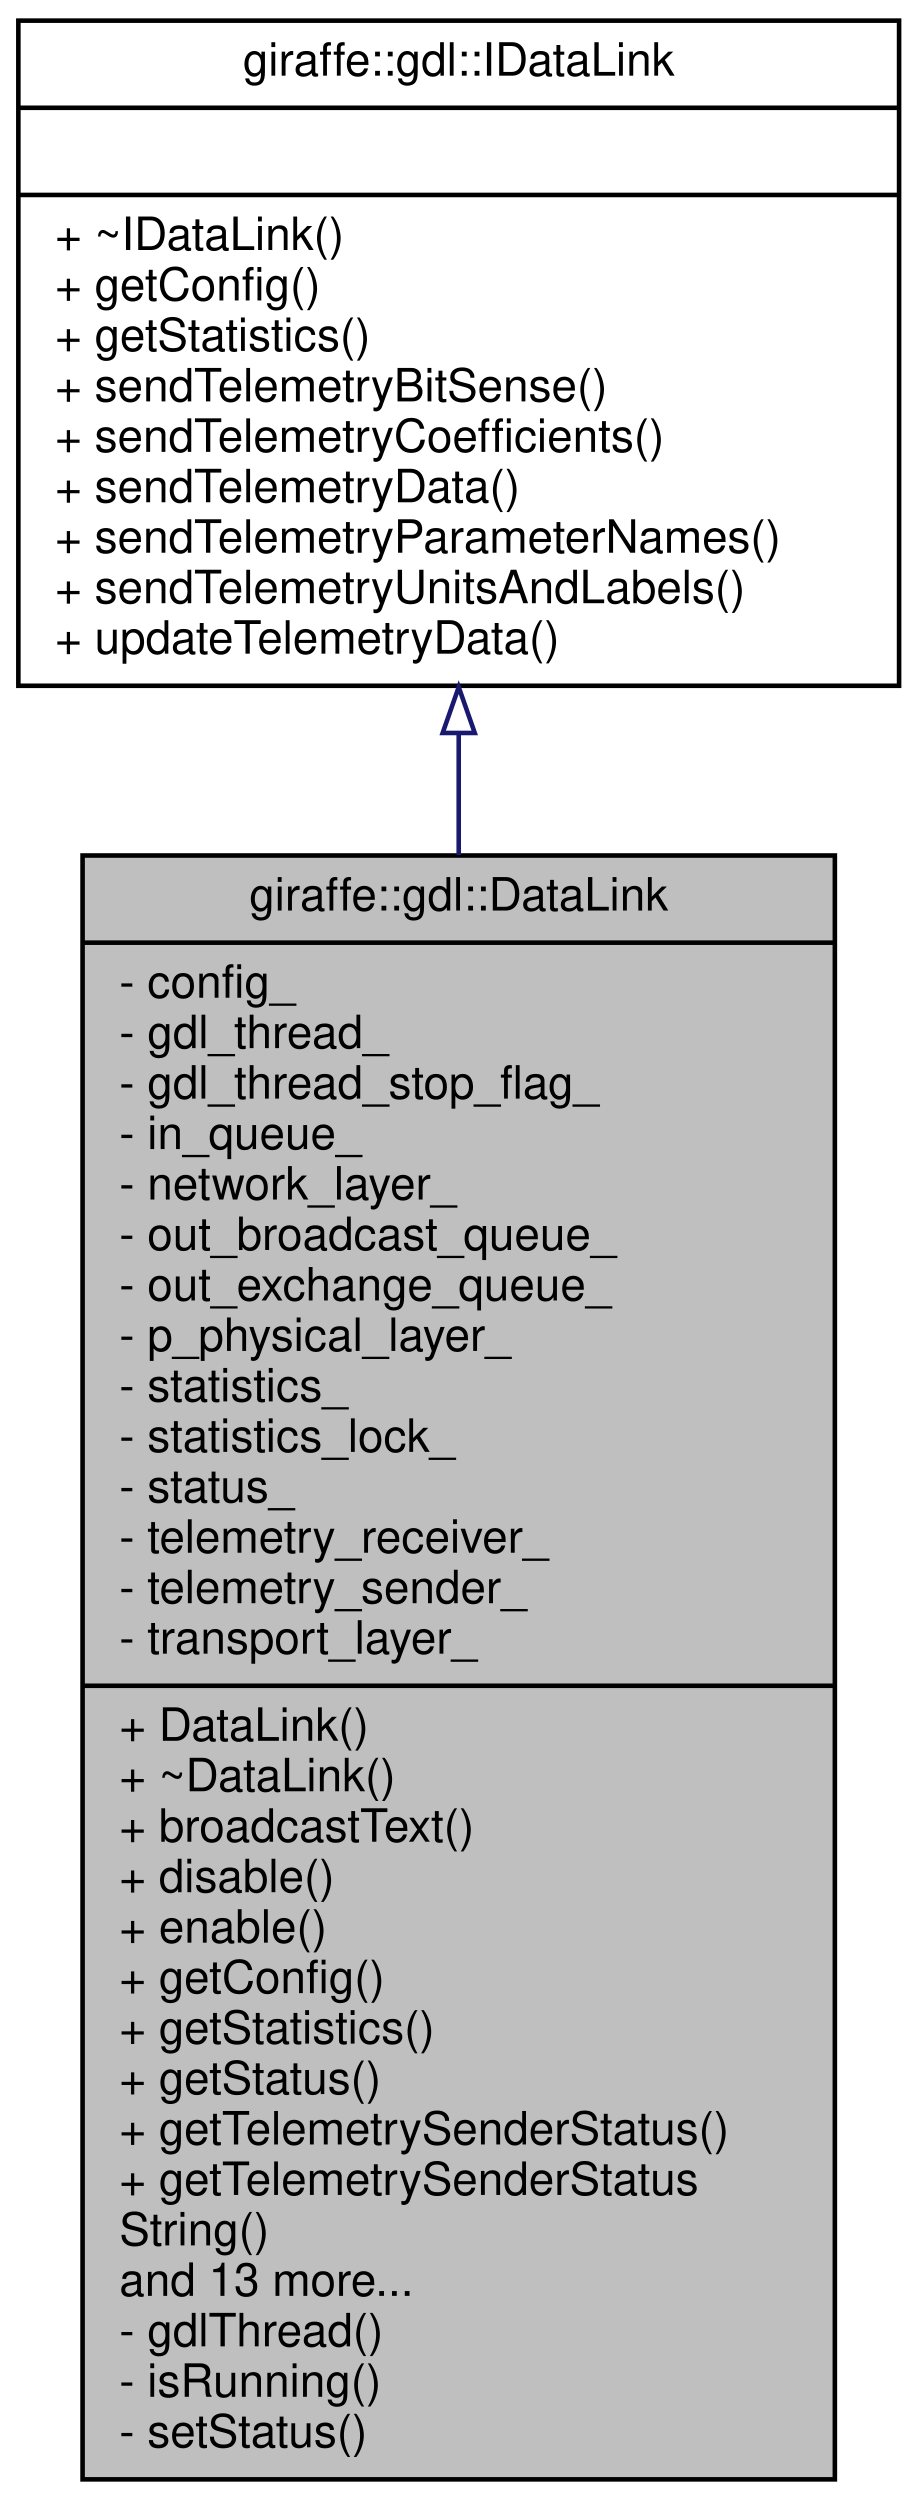
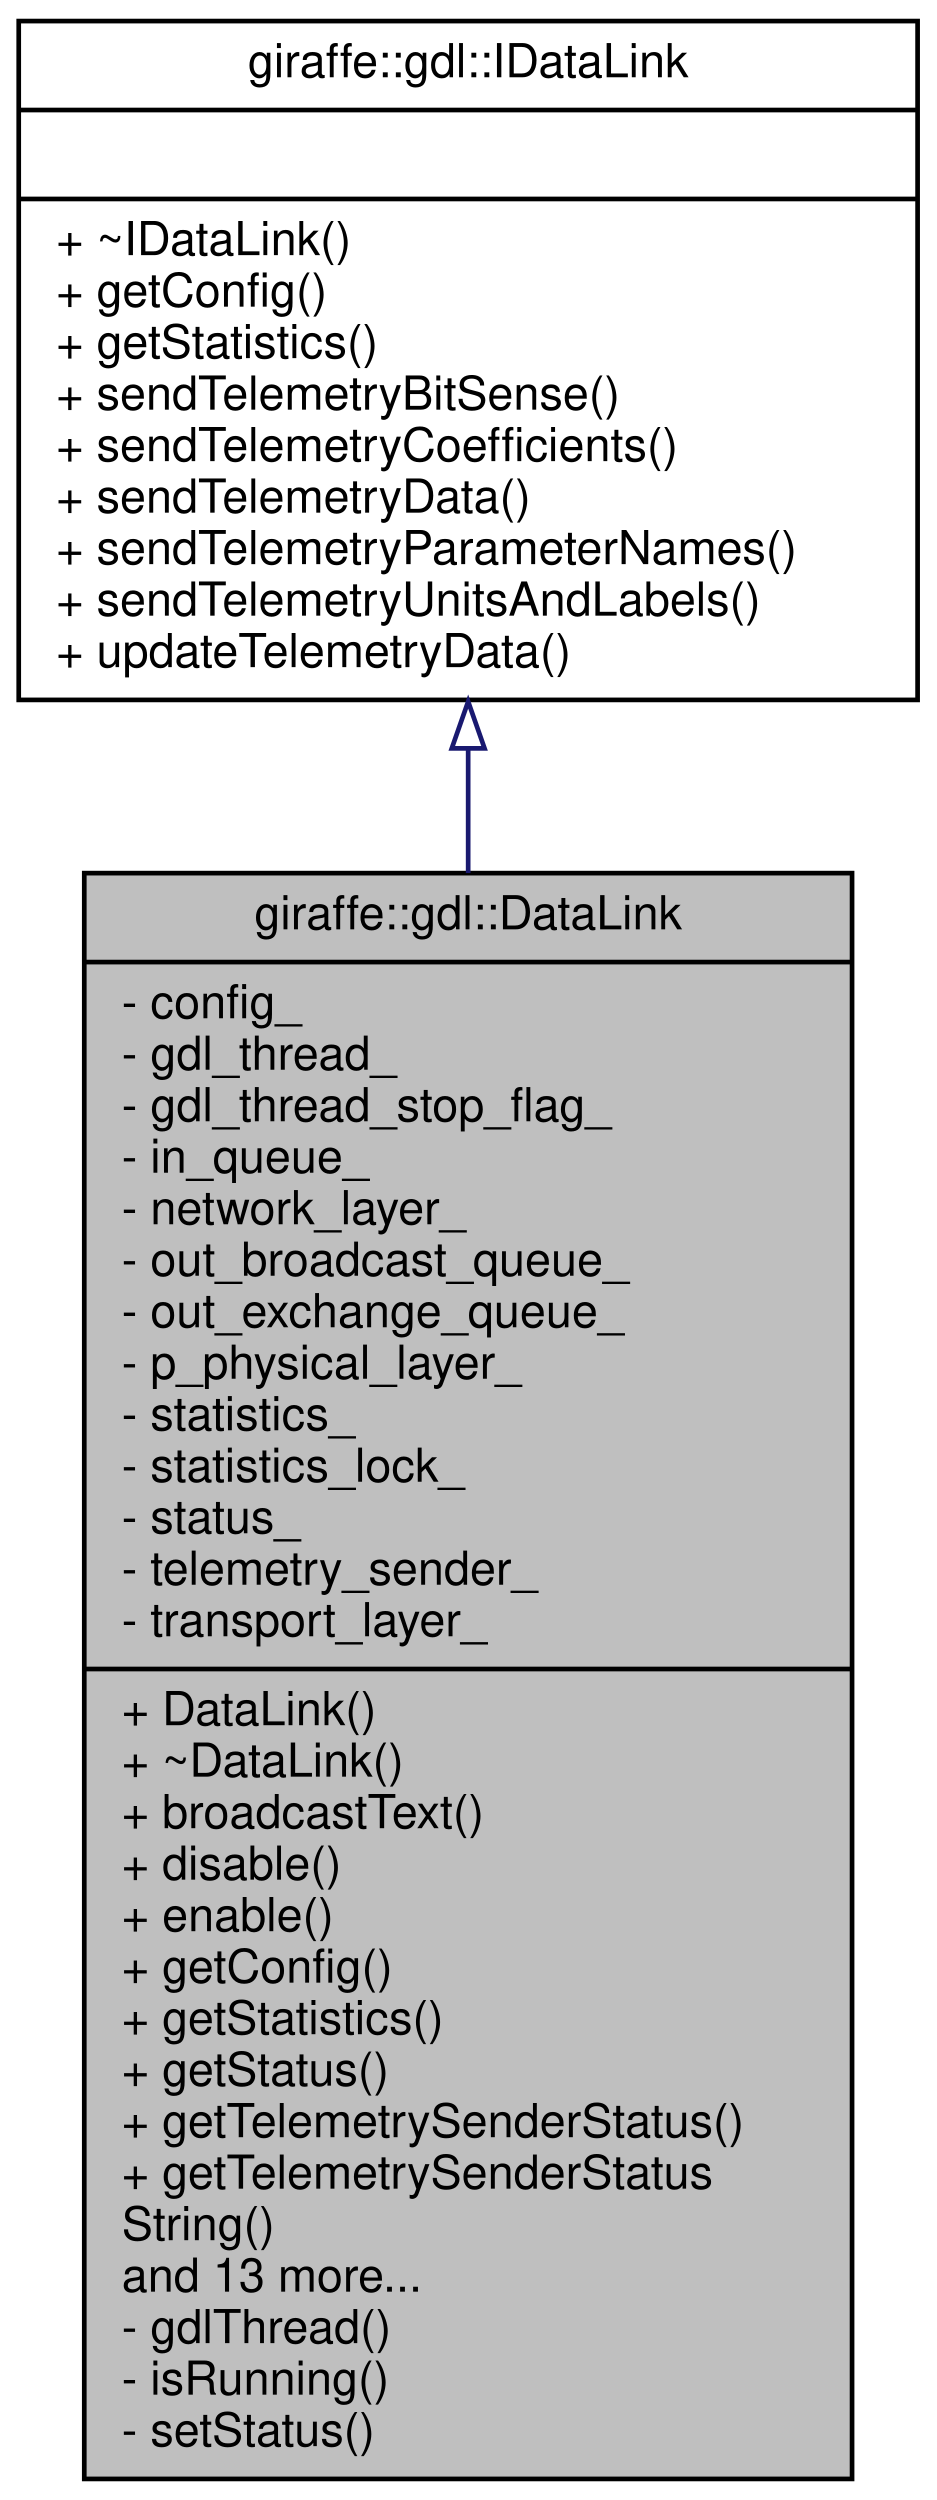
- <svg xmlns="http://www.w3.org/2000/svg" xmlns:xlink="http://www.w3.org/1999/xlink" width="200pt" height="545pt" viewBox="0.00 0.00 200.00 545.00">
-   <g id="graph0" class="graph" transform="scale(1 1) rotate(0) translate(4 541)">
+ <svg xmlns="http://www.w3.org/2000/svg" xmlns:xlink="http://www.w3.org/1999/xlink" width="200pt" height="534pt" viewBox="0.00 0.00 200.00 534.00">
+   <g id="graph0" class="graph" transform="scale(1 1) rotate(0) translate(4 530)">
    <g id="node1" class="node">
      <g id="a_node1">
        <a xlink:title=" ">
-           <polygon fill="#bfbfbf" stroke="black" points="14,-0.5 14,-354.5 178,-354.5 178,-0.5 14,-0.5" />
-           <text text-anchor="middle" x="96" y="-342.5" font-family="Helvetica,sans-Serif" font-size="10.00">giraffe::gdl::DataLink</text>
-           <polyline fill="none" stroke="black" points="14,-335.5 178,-335.5 " />
-           <text text-anchor="start" x="22" y="-323.5" font-family="Helvetica,sans-Serif" font-size="10.00">- config_</text>
-           <text text-anchor="start" x="22" y="-312.5" font-family="Helvetica,sans-Serif" font-size="10.00">- gdl_thread_</text>
-           <text text-anchor="start" x="22" y="-301.5" font-family="Helvetica,sans-Serif" font-size="10.00">- gdl_thread_stop_flag_</text>
-           <text text-anchor="start" x="22" y="-290.5" font-family="Helvetica,sans-Serif" font-size="10.00">- in_queue_</text>
-           <text text-anchor="start" x="22" y="-279.5" font-family="Helvetica,sans-Serif" font-size="10.00">- network_layer_</text>
-           <text text-anchor="start" x="22" y="-268.5" font-family="Helvetica,sans-Serif" font-size="10.00">- out_broadcast_queue_</text>
-           <text text-anchor="start" x="22" y="-257.5" font-family="Helvetica,sans-Serif" font-size="10.00">- out_exchange_queue_</text>
-           <text text-anchor="start" x="22" y="-246.5" font-family="Helvetica,sans-Serif" font-size="10.00">- p_physical_layer_</text>
-           <text text-anchor="start" x="22" y="-235.5" font-family="Helvetica,sans-Serif" font-size="10.00">- statistics_</text>
-           <text text-anchor="start" x="22" y="-224.5" font-family="Helvetica,sans-Serif" font-size="10.00">- statistics_lock_</text>
-           <text text-anchor="start" x="22" y="-213.5" font-family="Helvetica,sans-Serif" font-size="10.00">- status_</text>
-           <text text-anchor="start" x="22" y="-202.5" font-family="Helvetica,sans-Serif" font-size="10.00">- telemetry_receiver_</text>
+           <polygon fill="#bfbfbf" stroke="black" points="14,-0.5 14,-343.5 178,-343.5 178,-0.5 14,-0.5" />
+           <text text-anchor="middle" x="96" y="-331.5" font-family="Helvetica,sans-Serif" font-size="10.00">giraffe::gdl::DataLink</text>
+           <polyline fill="none" stroke="black" points="14,-324.5 178,-324.5 " />
+           <text text-anchor="start" x="22" y="-312.5" font-family="Helvetica,sans-Serif" font-size="10.00">- config_</text>
+           <text text-anchor="start" x="22" y="-301.5" font-family="Helvetica,sans-Serif" font-size="10.00">- gdl_thread_</text>
+           <text text-anchor="start" x="22" y="-290.5" font-family="Helvetica,sans-Serif" font-size="10.00">- gdl_thread_stop_flag_</text>
+           <text text-anchor="start" x="22" y="-279.5" font-family="Helvetica,sans-Serif" font-size="10.00">- in_queue_</text>
+           <text text-anchor="start" x="22" y="-268.5" font-family="Helvetica,sans-Serif" font-size="10.00">- network_layer_</text>
+           <text text-anchor="start" x="22" y="-257.5" font-family="Helvetica,sans-Serif" font-size="10.00">- out_broadcast_queue_</text>
+           <text text-anchor="start" x="22" y="-246.5" font-family="Helvetica,sans-Serif" font-size="10.00">- out_exchange_queue_</text>
+           <text text-anchor="start" x="22" y="-235.5" font-family="Helvetica,sans-Serif" font-size="10.00">- p_physical_layer_</text>
+           <text text-anchor="start" x="22" y="-224.5" font-family="Helvetica,sans-Serif" font-size="10.00">- statistics_</text>
+           <text text-anchor="start" x="22" y="-213.5" font-family="Helvetica,sans-Serif" font-size="10.00">- statistics_lock_</text>
+           <text text-anchor="start" x="22" y="-202.5" font-family="Helvetica,sans-Serif" font-size="10.00">- status_</text>
          <text text-anchor="start" x="22" y="-191.5" font-family="Helvetica,sans-Serif" font-size="10.00">- telemetry_sender_</text>
          <text text-anchor="start" x="22" y="-180.5" font-family="Helvetica,sans-Serif" font-size="10.00">- transport_layer_</text>
          <polyline fill="none" stroke="black" points="14,-173.5 178,-173.5 " />
          <text text-anchor="start" x="22" y="-161.5" font-family="Helvetica,sans-Serif" font-size="10.00">+ DataLink()</text>
          <text text-anchor="start" x="22" y="-150.5" font-family="Helvetica,sans-Serif" font-size="10.00">+ ~DataLink()</text>
          <text text-anchor="start" x="22" y="-139.5" font-family="Helvetica,sans-Serif" font-size="10.00">+ broadcastText()</text>
          <text text-anchor="start" x="22" y="-128.5" font-family="Helvetica,sans-Serif" font-size="10.00">+ disable()</text>
          <text text-anchor="start" x="22" y="-117.5" font-family="Helvetica,sans-Serif" font-size="10.00">+ enable()</text>
          <text text-anchor="start" x="22" y="-106.5" font-family="Helvetica,sans-Serif" font-size="10.00">+ getConfig()</text>
          <text text-anchor="start" x="22" y="-95.5" font-family="Helvetica,sans-Serif" font-size="10.00">+ getStatistics()</text>
          <text text-anchor="start" x="22" y="-84.5" font-family="Helvetica,sans-Serif" font-size="10.00">+ getStatus()</text>
          <text text-anchor="start" x="22" y="-73.5" font-family="Helvetica,sans-Serif" font-size="10.00">+ getTelemetrySenderStatus()</text>
          <text text-anchor="start" x="22" y="-62.5" font-family="Helvetica,sans-Serif" font-size="10.00">+ getTelemetrySenderStatus</text>
          <text text-anchor="start" x="22" y="-51.5" font-family="Helvetica,sans-Serif" font-size="10.00">String()</text>
          <text text-anchor="start" x="22" y="-40.5" font-family="Helvetica,sans-Serif" font-size="10.00">and 13 more...</text>
          <text text-anchor="start" x="22" y="-29.5" font-family="Helvetica,sans-Serif" font-size="10.00">- gdlThread()</text>
          <text text-anchor="start" x="22" y="-18.5" font-family="Helvetica,sans-Serif" font-size="10.00">- isRunning()</text>
          <text text-anchor="start" x="22" y="-7.5" font-family="Helvetica,sans-Serif" font-size="10.00">- setStatus()</text>
        </a>
      </g>
    </g>
    <g id="node2" class="node">
      <g id="a_node2">
        <a xlink:href="classgiraffe_1_1gdl_1_1IDataLink.html" target="_top" xlink:title="Interface for the Giraffe Data Link.">
-           <polygon fill="none" stroke="black" points="0,-391.5 0,-536.5 192,-536.5 192,-391.5 0,-391.5" />
-           <text text-anchor="middle" x="96" y="-524.5" font-family="Helvetica,sans-Serif" font-size="10.00">giraffe::gdl::IDataLink</text>
-           <polyline fill="none" stroke="black" points="0,-517.5 192,-517.5 " />
-           <text text-anchor="middle" x="96" y="-505.5" font-family="Helvetica,sans-Serif" font-size="10.00"> </text>
-           <polyline fill="none" stroke="black" points="0,-498.5 192,-498.5 " />
-           <text text-anchor="start" x="8" y="-486.5" font-family="Helvetica,sans-Serif" font-size="10.00">+ ~IDataLink()</text>
-           <text text-anchor="start" x="8" y="-475.5" font-family="Helvetica,sans-Serif" font-size="10.00">+ getConfig()</text>
-           <text text-anchor="start" x="8" y="-464.5" font-family="Helvetica,sans-Serif" font-size="10.00">+ getStatistics()</text>
-           <text text-anchor="start" x="8" y="-453.5" font-family="Helvetica,sans-Serif" font-size="10.00">+ sendTelemetryBitSense()</text>
-           <text text-anchor="start" x="8" y="-442.5" font-family="Helvetica,sans-Serif" font-size="10.00">+ sendTelemetryCoefficients()</text>
-           <text text-anchor="start" x="8" y="-431.5" font-family="Helvetica,sans-Serif" font-size="10.00">+ sendTelemetryData()</text>
-           <text text-anchor="start" x="8" y="-420.5" font-family="Helvetica,sans-Serif" font-size="10.00">+ sendTelemetryParameterNames()</text>
-           <text text-anchor="start" x="8" y="-409.5" font-family="Helvetica,sans-Serif" font-size="10.00">+ sendTelemetryUnitsAndLabels()</text>
-           <text text-anchor="start" x="8" y="-398.5" font-family="Helvetica,sans-Serif" font-size="10.00">+ updateTelemetryData()</text>
+           <polygon fill="none" stroke="black" points="0,-380.5 0,-525.5 192,-525.5 192,-380.5 0,-380.5" />
+           <text text-anchor="middle" x="96" y="-513.5" font-family="Helvetica,sans-Serif" font-size="10.00">giraffe::gdl::IDataLink</text>
+           <polyline fill="none" stroke="black" points="0,-506.5 192,-506.5 " />
+           <text text-anchor="middle" x="96" y="-494.5" font-family="Helvetica,sans-Serif" font-size="10.00"> </text>
+           <polyline fill="none" stroke="black" points="0,-487.5 192,-487.5 " />
+           <text text-anchor="start" x="8" y="-475.5" font-family="Helvetica,sans-Serif" font-size="10.00">+ ~IDataLink()</text>
+           <text text-anchor="start" x="8" y="-464.5" font-family="Helvetica,sans-Serif" font-size="10.00">+ getConfig()</text>
+           <text text-anchor="start" x="8" y="-453.5" font-family="Helvetica,sans-Serif" font-size="10.00">+ getStatistics()</text>
+           <text text-anchor="start" x="8" y="-442.5" font-family="Helvetica,sans-Serif" font-size="10.00">+ sendTelemetryBitSense()</text>
+           <text text-anchor="start" x="8" y="-431.5" font-family="Helvetica,sans-Serif" font-size="10.00">+ sendTelemetryCoefficients()</text>
+           <text text-anchor="start" x="8" y="-420.5" font-family="Helvetica,sans-Serif" font-size="10.00">+ sendTelemetryData()</text>
+           <text text-anchor="start" x="8" y="-409.5" font-family="Helvetica,sans-Serif" font-size="10.00">+ sendTelemetryParameterNames()</text>
+           <text text-anchor="start" x="8" y="-398.5" font-family="Helvetica,sans-Serif" font-size="10.00">+ sendTelemetryUnitsAndLabels()</text>
+           <text text-anchor="start" x="8" y="-387.5" font-family="Helvetica,sans-Serif" font-size="10.00">+ updateTelemetryData()</text>
        </a>
      </g>
    </g>
    <g id="edge1" class="edge">
-       <path fill="none" stroke="midnightblue" d="M96,-381.02C96,-372.52 96,-363.66 96,-354.61" />
-       <polygon fill="none" stroke="midnightblue" points="92.5,-381.21 96,-391.21 99.5,-381.21 92.5,-381.21" />
+       <path fill="none" stroke="midnightblue" d="M96,-369.95C96,-361.43 96,-352.57 96,-343.52" />
+       <polygon fill="none" stroke="midnightblue" points="92.5,-370.15 96,-380.15 99.5,-370.15 92.5,-370.15" />
    </g>
  </g>
</svg>
